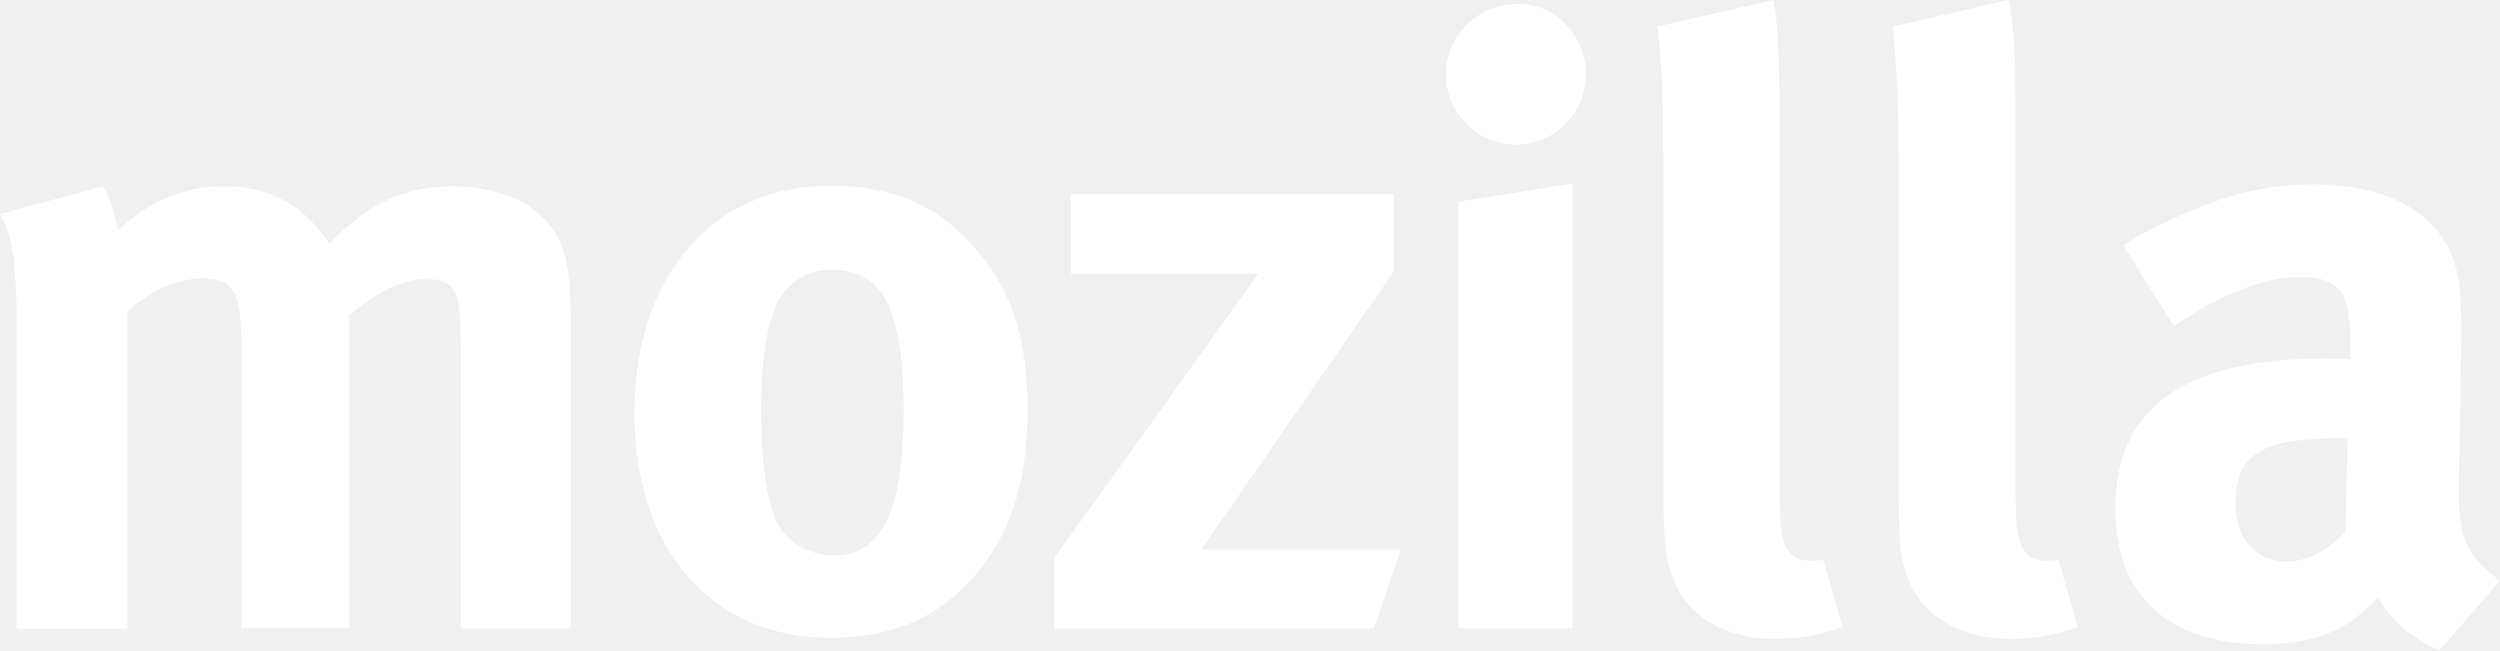
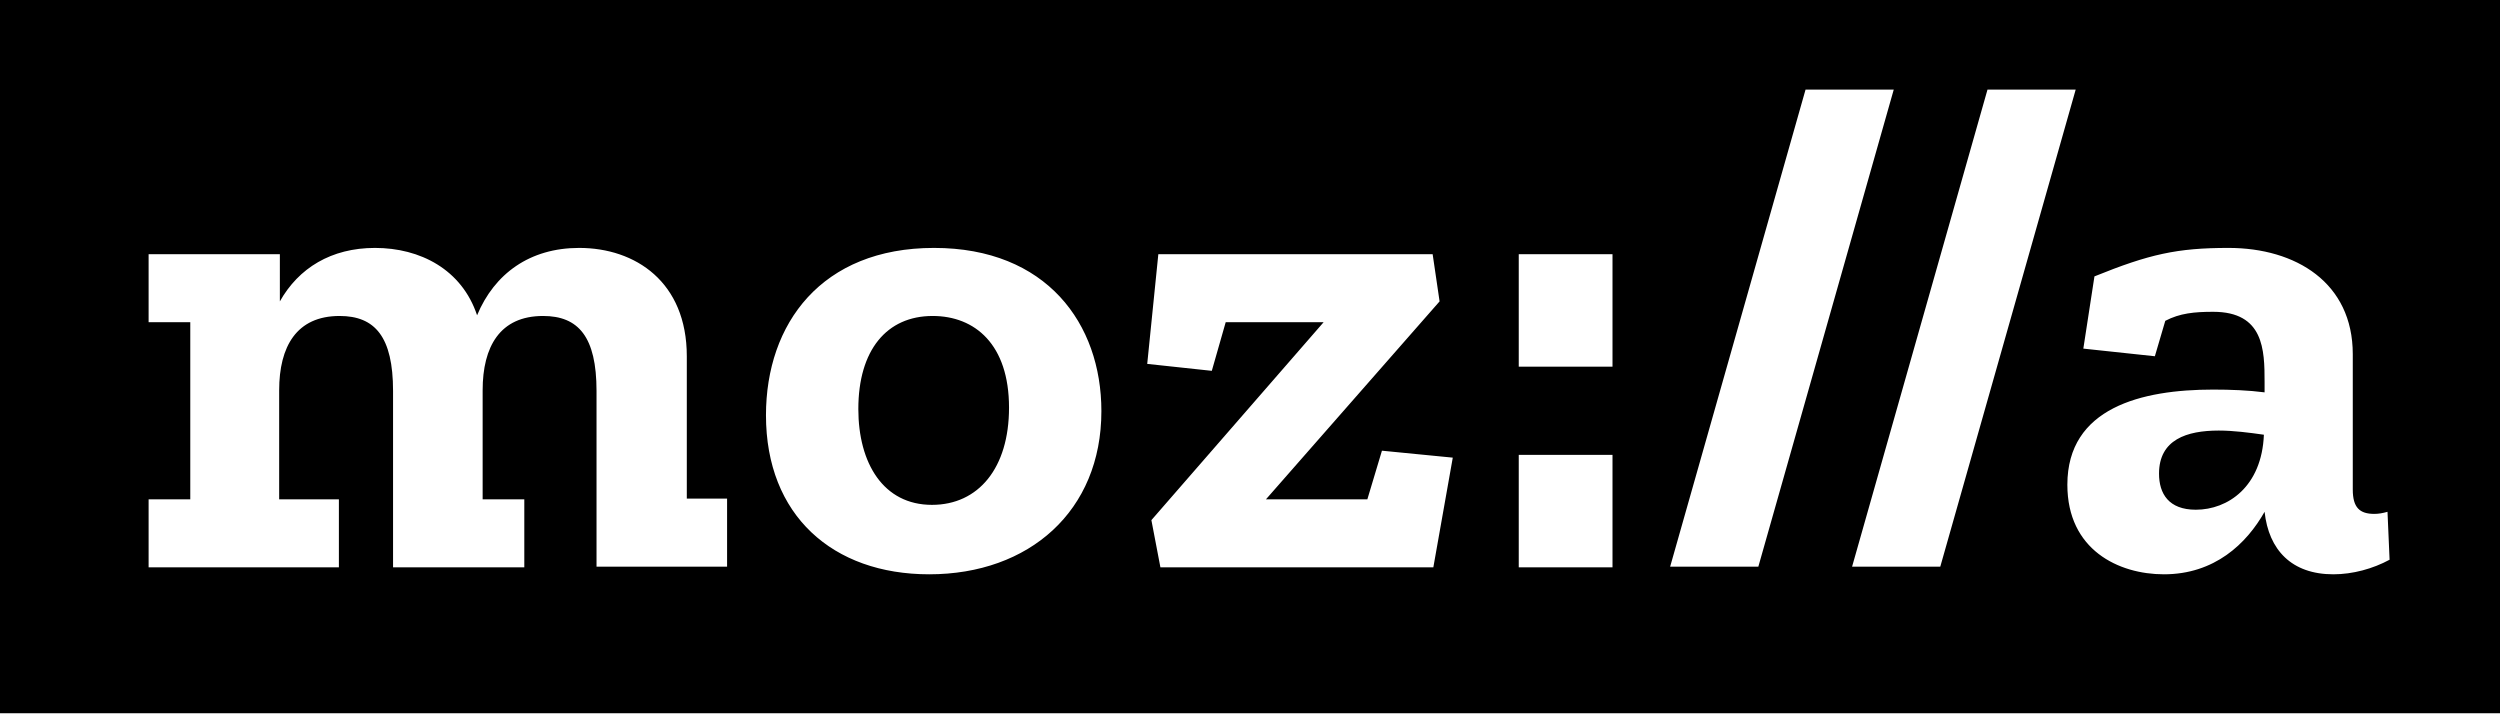
- <svg xmlns="http://www.w3.org/2000/svg" version="1.1" id="Layer_1" x="0px" y="0px" viewBox="0 466.9 2560.7 666.1" enable-background="new 0 466.9 2560.7 666.1" xml:space="preserve">
+ <svg xmlns="http://www.w3.org/2000/svg" version="1.1" id="Layer_1" x="0px" y="0px" viewBox="0 0 360 102.8" style="enable-background:new 0 0 360 102.8;" xml:space="preserve">
+   <style type="text/css">
+ 	.st0{fill:#FFFFFF;}
+ </style>
  <g>
-     <g>
-       <path fill="#FFFFFF" d="M105.3,657.7c7.5,12.2,10.9,22.4,15.6,45.5c30.6-29.9,67.9-45.5,108.6-45.5c36.7,0,67.2,12.2,90.3,36.7    c6.1,6.1,12.2,14.3,17.7,21.7c40.7-41.4,77.4-58.4,126.3-58.4c34.6,0,67.9,10.2,87.6,27.8c25.1,21.7,33.3,48.2,33.3,108.6v316.4    H471.9v-294c0-53-6.1-63.8-36.7-63.8c-21.7,0-52.3,14.9-77.4,37.3V1110H247.2V820.7c0-55.7-8.1-68.6-40.7-68.6    c-21.7,0-51.6,10.9-76.1,34v324.6H17V800.3c0-64.5-4.1-92.4-17-114.1L105.3,657.7z" />
-     </g>
-     <g>
-       <path fill="#FFFFFF" d="M1000.9,723.6c35.3,41.4,51.6,90.3,51.6,162.3c0,76.7-17.7,129-55.7,172.5c-34,38-78.1,61.8-146.7,61.8    c-120.9,0-200.3-90.3-200.3-230.2S730,657.1,850.2,657.1C913.3,656.4,962.9,678.1,1000.9,723.6z M791.8,788.1    c-8.1,23.8-12.2,55-12.2,99.1c0,50.9,5.4,89.6,14.9,112c10.2,24.4,36.7,36.7,59.1,36.7c50.2,0,72-45.5,72-150.1    c0-59.8-8.1-99.1-23.1-119.5c-10.9-14.9-29.2-23.1-50.2-23.1C823.7,742.6,800.6,760.3,791.8,788.1z" />
-     </g>
-     <g>
-       <path fill="#FFFFFF" d="M1427.4,665.2v80.1l-196.9,284.5h204.4l-27.8,80.8h-327.3v-72l209.1-291.3h-192.2v-81.5h330.7V665.2z" />
-     </g>
-     <g>
-       <path fill="#FFFFFF" d="M1624.3,543c0,40.1-31.9,72-72,72c-38.7,0-71.3-31.9-71.3-72s33.3-72,73.3-72    C1593,470.3,1624.3,502.9,1624.3,543z M1610.7,655v455.6h-116.8V673.4L1610.7,655z" />
-     </g>
-     <g>
-       <path fill="#FFFFFF" d="M1822.6,583v347c0,76.7,0.7,86.9,8.1,99.1c4.1,8.1,13.6,12.2,23.8,12.2c4.1,0,6.8,0,12.9-1.4l19.7,69.3    c-19.7,7.5-44.1,12.2-69.3,12.2c-49.6,0-89.6-23.1-103.2-60.4c-8.8-22.4-10.9-36.7-10.9-99.8V627.9c0-58.4-1.4-93.7-6.1-133.8    l118.8-27.2C1821.2,491.4,1822.6,519.9,1822.6,583z" />
-     </g>
-     <g>
-       <path fill="#FFFFFF" d="M2064.3,583v347c0,76.7,0.7,86.9,8.1,99.1c4.1,8.1,13.6,12.2,23.1,12.2c4.1,0,6.8,0,12.9-1.4l19.7,69.3    c-19.7,7.5-44.1,12.2-69.3,12.2c-49.6,0-89.6-23.1-103.9-60.4c-8.8-22.4-10.2-36.7-10.2-99.8V627.9c0-58.4-2-93.7-6.1-133.8    l118.8-27.2C2062.9,491.4,2064.3,519.9,2064.3,583z" />
-     </g>
-     <g>
-       <path fill="#FFFFFF" d="M2247.6,681.5c43.5-18.3,80.8-25.8,121.5-25.8c74.7,0,126.3,27.8,144,77.4c6.1,18.3,8.1,31.9,8.1,80.1    l-2.7,149.4c0,2.7,0,5.4,0,8.1c0,47.5,8.1,65.9,42.1,91l-61.8,71.3c-27.2-11.5-51.6-31.2-62.5-54.3c-8.8,8.8-18.3,17-27.2,23.8    c-21.7,15.6-53,24.4-89.6,24.4c-99.1,0-152.8-50.2-152.8-139.2c0-104.6,72.7-153.5,213.9-153.5c8.8,0,16.3,0,26.5,0.7v-18.3    c0-49.6-9.5-65.9-52.3-65.9c-36.7,0-80.8,18.3-128.3,50.2l-51.6-82.8C2198.7,703.2,2215.7,695.1,2247.6,681.5z M2398.4,915.8    c-80.8,0-108.6,14.9-108.6,67.9c0,34.6,21.7,58.4,51.6,58.4c21.7,0,43.5-11.5,61.1-30.6l2-95.7H2398.4z" />
-     </g>
+     <rect y="-0.2" width="360" height="102.9" />
+     <path class="st0" d="M343.8,73.7c-0.7,0.2-1.3,0.3-1.9,0.3c-2.1,0-3.1-0.9-3.1-3.5V51c0-10.3-8.2-15.3-17.9-15.3   c-7.4,0-11.4,0.9-19.3,4.1L300,50.2l10.3,1.1l1.5-5.1c2.1-1.1,4.2-1.3,6.9-1.3c7.3,0,7.4,5.5,7.4,10.1v1.5   c-2.3-0.3-4.9-0.4-7.4-0.4c-10.3,0-21,2.6-21,13.7c0,9.4,7.4,12.9,13.9,12.9c7.3,0,11.9-4.4,14.5-9c0.6,5.5,3.9,9,9.9,9   c2.8,0,5.7-0.8,8.1-2.1L343.8,73.7z M316.2,73.4c-3.9,0-5.3-2.3-5.3-5.2c0-4.9,4-6.2,8.6-6.2c2.1,0,4.4,0.3,6.5,0.6   C325.7,70.1,320.8,73.4,316.2,73.4z M298.9,12.9l-19.5,68.7h-12.7l19.5-68.7H298.9z M272.7,12.9l-19.5,68.7h-12.7L260,12.9H272.7z    M218.7,36.6h13.5v16.2h-13.5V36.6z M218.7,65.5h13.5v16.2h-13.5V65.5z M199,64.9l10.2,1l-2.8,15.8h-39.3l-1.3-6.8l24.8-28.5h-14.1   l-2,7l-9.3-1l1.6-15.8h39.5l1,6.8l-25,28.5h14.6L199,64.9z M134.5,35.7c-16.2,0-24.2,10.9-24.2,24.1c0,14.4,9.6,22.9,23.5,22.9   c14.4,0,24.8-9.1,24.8-23.5C158.6,46.6,150.7,35.7,134.5,35.7z M134.2,72.7c-7,0-10.6-6-10.6-13.8c0-8.5,4.1-13.4,10.7-13.4   c6.1,0,11,4.1,11,13.2C145.3,67.4,140.9,72.7,134.2,72.7z M98.7,71.8h6v9.8H85.9V56.3c0-7.8-2.6-10.8-7.7-10.8   c-6.2,0-8.7,4.4-8.7,10.7v15.7h6v9.8H56.6V56.3c0-7.8-2.6-10.8-7.7-10.8c-6.2,0-8.7,4.4-8.7,10.7v15.7h8.6v9.8H21.4v-9.8h6V46.4h-6   v-9.8h18.9v6.8c2.7-4.8,7.4-7.7,13.7-7.7c6.5,0,12.5,3.1,14.7,9.7c2.5-6,7.6-9.7,14.7-9.7c8.1,0,15.5,4.9,15.5,15.6V71.8z" />
  </g>
</svg>
